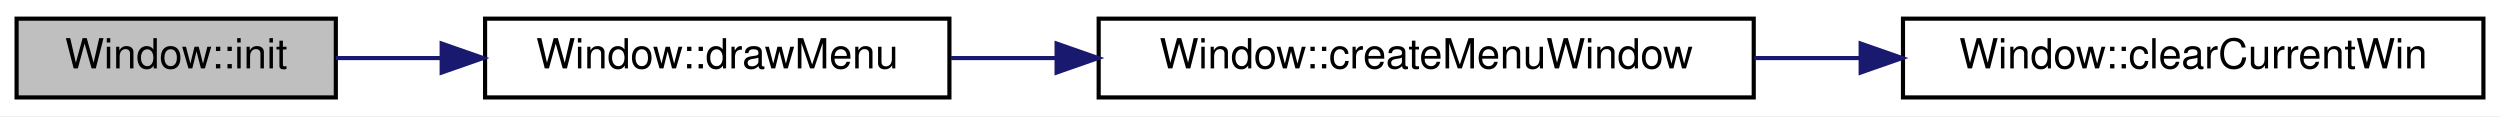
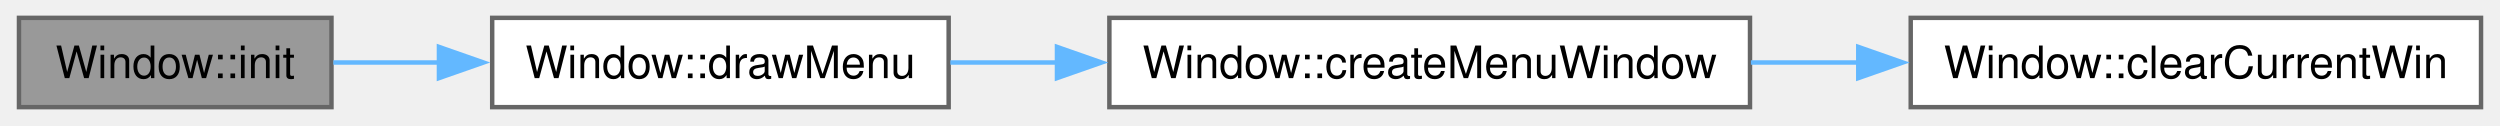
- <svg xmlns="http://www.w3.org/2000/svg" xmlns:xlink="http://www.w3.org/1999/xlink" width="603pt" height="28pt" viewBox="0.00 0.00 603.00 28.00">
+ <svg xmlns="http://www.w3.org/2000/svg" xmlns:xlink="http://www.w3.org/1999/xlink" width="560pt" height="28pt" viewBox="0.00 0.00 559.50 28.00">
  <g id="graph0" class="graph" transform="scale(1 1) rotate(0) translate(4 24)">
-     <polygon fill="white" stroke="transparent" points="-4,4 -4,-24 599,-24 599,4 -4,4" />
-     <g id="node1" class="node">
-       <g id="a_node1">
+     <g id="Node000001" class="node">
+       <g id="a_Node000001">
        <a xlink:title="Initializes ncurses window.">
-           <polygon fill="#bfbfbf" stroke="black" points="0,-0.5 0,-19.5 77,-19.5 77,-0.5 0,-0.5" />
-           <text text-anchor="middle" x="38.5" y="-7.5" font-family="Helvetica,sans-Serif" font-size="10.00">Window::init</text>
+           <polygon fill="#999999" stroke="#666666" points="70,-20 0,-20 0,0 70,0 70,-20" />
+           <text text-anchor="middle" x="35" y="-6.5" font-family="Helvetica,sans-Serif" font-size="10.00">Window::init</text>
        </a>
      </g>
    </g>
-     <g id="node2" class="node">
-       <g id="a_node2">
+     <g id="Node000002" class="node">
+       <g id="a_Node000002">
        <a xlink:href="classWindow.html#a4fbacbbec283653b5500f881c1f7cd7f" target="_top" xlink:title="Draws the main menu.">
-           <polygon fill="white" stroke="black" points="113,-0.5 113,-19.5 225,-19.5 225,-0.5 113,-0.5" />
-           <text text-anchor="middle" x="169" y="-7.5" font-family="Helvetica,sans-Serif" font-size="10.00">Window::drawMenu</text>
+           <polygon fill="white" stroke="#666666" points="208.25,-20 106,-20 106,0 208.25,0 208.25,-20" />
+           <text text-anchor="middle" x="157.12" y="-6.5" font-family="Helvetica,sans-Serif" font-size="10.00">Window::drawMenu</text>
        </a>
      </g>
    </g>
-     <g id="edge1" class="edge">
-       <path fill="none" stroke="midnightblue" d="M77.01,-10C85,-10 93.66,-10 102.35,-10" />
-       <polygon fill="midnightblue" stroke="midnightblue" points="102.53,-13.5 112.53,-10 102.53,-6.5 102.53,-13.5" />
-     </g>
-     <g id="node3" class="node">
-       <g id="a_node3">
-         <a xlink:href="classWindow.html#ac9718717327b190f444c9fe3955477a7" target="_top" xlink:title="Creates the main menu window.">
-           <polygon fill="white" stroke="black" points="261,-0.5 261,-19.5 419,-19.5 419,-0.5 261,-0.5" />
-           <text text-anchor="middle" x="340" y="-7.5" font-family="Helvetica,sans-Serif" font-size="10.00">Window::createMenuWindow</text>
+     <g id="edge1_Node000001_Node000002" class="edge">
+       <g id="a_edge1_Node000001_Node000002">
+         <a xlink:title=" ">
+           <path fill="none" stroke="#63b8ff" d="M70.42,-10C77.87,-10 85.96,-10 94.1,-10" />
+           <polygon fill="#63b8ff" stroke="#63b8ff" points="94.07,-13.5 104.07,-10 94.07,-6.5 94.07,-13.5" />
        </a>
      </g>
    </g>
-     <g id="edge2" class="edge">
-       <path fill="none" stroke="midnightblue" d="M225.34,-10C233.5,-10 242.08,-10 250.71,-10" />
-       <polygon fill="midnightblue" stroke="midnightblue" points="250.85,-13.5 260.85,-10 250.85,-6.5 250.85,-13.5" />
-     </g>
-     <g id="node4" class="node">
-       <g id="a_node4">
-         <a xlink:href="classWindow.html#a07c2b4d065cbcb397eafc1a27a337bb7" target="_top" xlink:title="Clears the current window.">
-           <polygon fill="white" stroke="black" points="455,-0.5 455,-19.5 595,-19.5 595,-0.5 455,-0.5" />
-           <text text-anchor="middle" x="525" y="-7.5" font-family="Helvetica,sans-Serif" font-size="10.00">Window::clearCurrentWin</text>
+     <g id="Node000003" class="node">
+       <g id="a_Node000003">
+         <a xlink:href="classWindow.html#ac9718717327b190f444c9fe3955477a7" target="_top" xlink:title="Creates the main menu window.">
+           <polygon fill="white" stroke="#666666" points="387.75,-20 244.25,-20 244.25,0 387.75,0 387.75,-20" />
+           <text text-anchor="middle" x="316" y="-6.5" font-family="Helvetica,sans-Serif" font-size="10.00">Window::createMenuWindow</text>
        </a>
      </g>
    </g>
-     <g id="edge3" class="edge">
-       <path fill="none" stroke="midnightblue" d="M419.14,-10C427.57,-10 436.15,-10 444.59,-10" />
-       <polygon fill="midnightblue" stroke="midnightblue" points="444.79,-13.5 454.79,-10 444.79,-6.5 444.79,-13.5" />
+     <g id="edge2_Node000002_Node000003" class="edge">
+       <g id="a_edge2_Node000002_Node000003">
+         <a xlink:title=" ">
+           <path fill="none" stroke="#63b8ff" d="M208.62,-10C216.3,-10 224.38,-10 232.52,-10" />
+           <polygon fill="#63b8ff" stroke="#63b8ff" points="232.51,-13.5 242.51,-10 232.51,-6.5 232.51,-13.5" />
+         </a>
+       </g>
+     </g>
+     <g id="Node000004" class="node">
+       <g id="a_Node000004">
+         <a xlink:href="classWindow.html#a07c2b4d065cbcb397eafc1a27a337bb7" target="_top" xlink:title="Clears the current window.">
+           <polygon fill="white" stroke="#666666" points="551.5,-20 423.75,-20 423.75,0 551.5,0 551.5,-20" />
+           <text text-anchor="middle" x="487.62" y="-6.5" font-family="Helvetica,sans-Serif" font-size="10.00">Window::clearCurrentWin</text>
+         </a>
+       </g>
+     </g>
+     <g id="edge3_Node000003_Node000004" class="edge">
+       <g id="a_edge3_Node000003_Node000004">
+         <a xlink:title=" ">
+           <path fill="none" stroke="#63b8ff" d="M387.95,-10C395.98,-10 404.17,-10 412.23,-10" />
+           <polygon fill="#63b8ff" stroke="#63b8ff" points="412,-13.5 422,-10 412,-6.5 412,-13.5" />
+         </a>
+       </g>
    </g>
  </g>
</svg>
